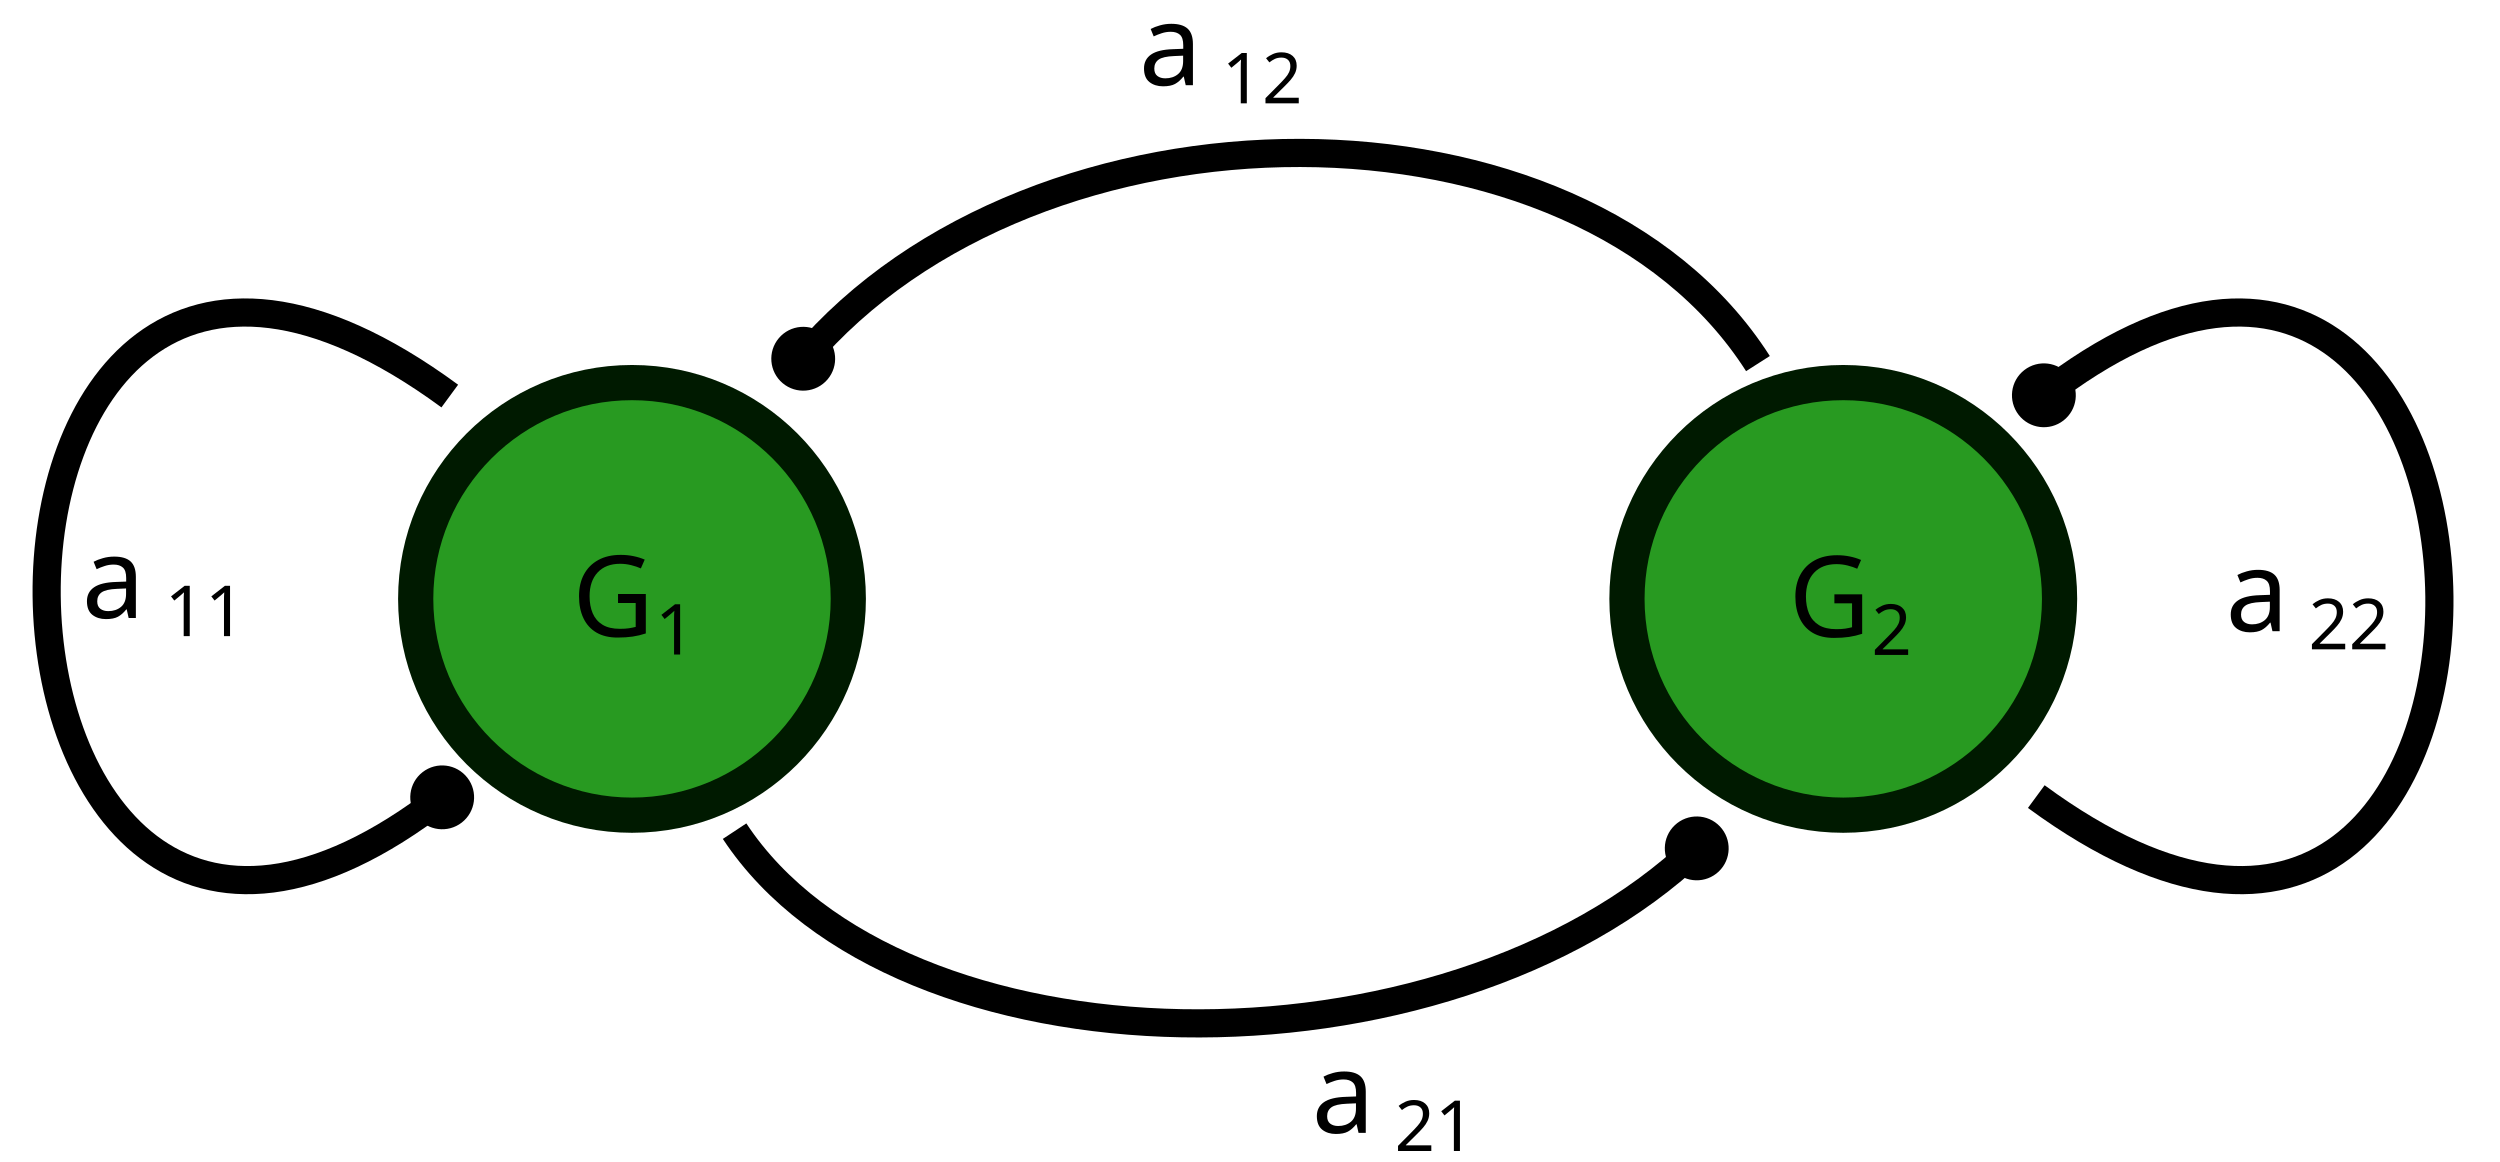
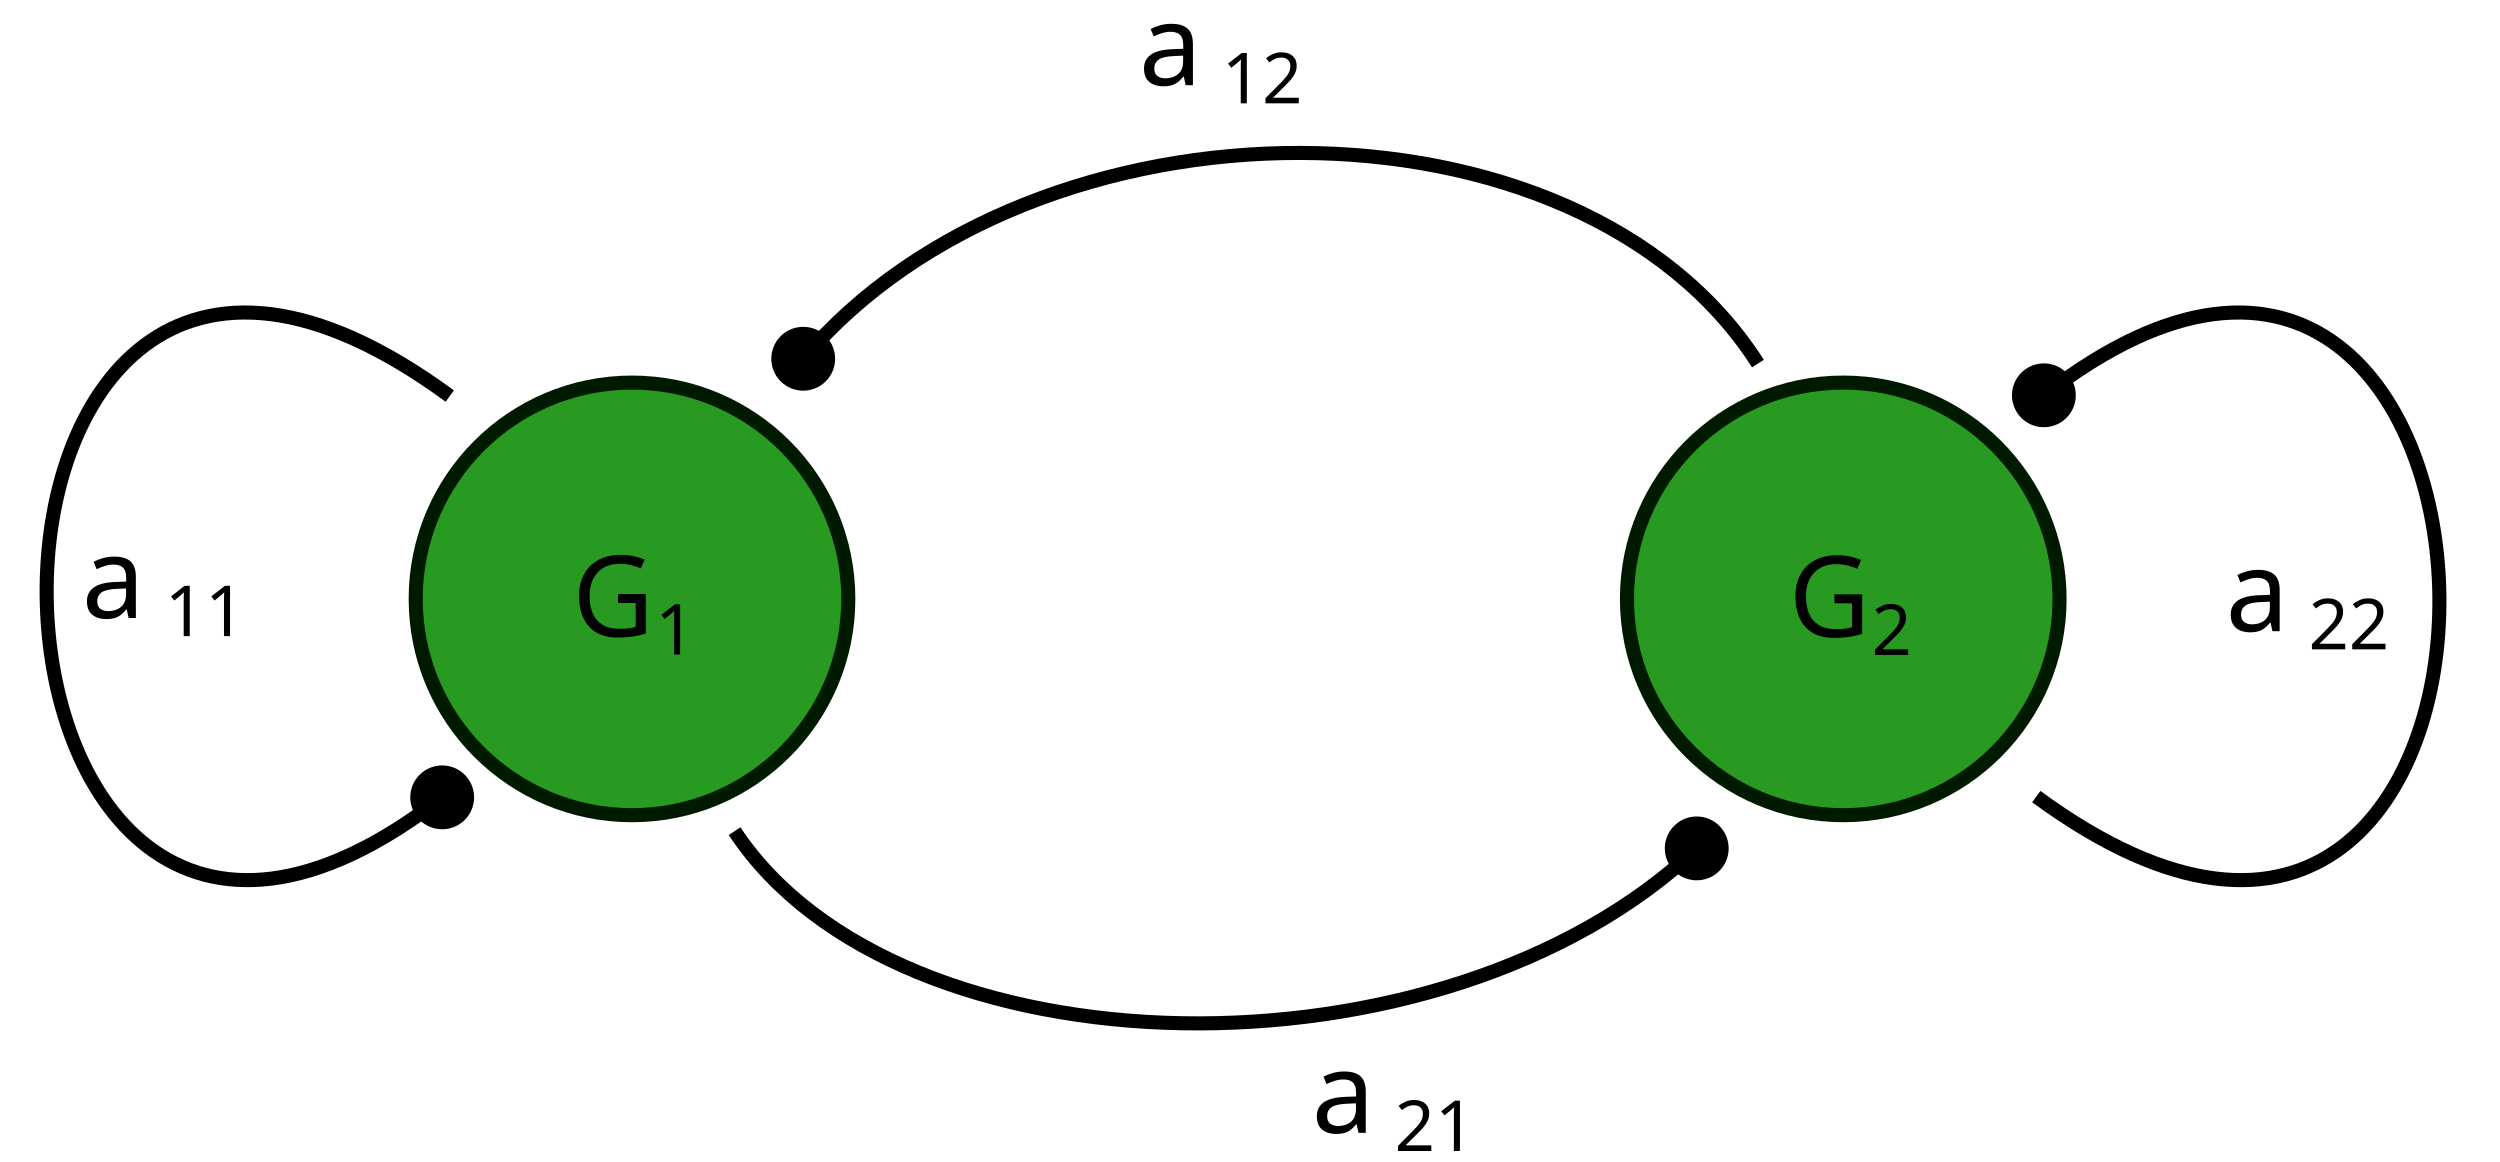
<svg xmlns="http://www.w3.org/2000/svg" width="710" height="330" id="svg5667" version="1.1">
  <defs id="defs5669">
+     <marker orient="auto" refY="0.0" refX="0.0" id="DotL" style="overflow:visible">
+       <path id="path4275" d="M -2.5,-1.0 C -2.5,1.76 -4.74,4.0 -7.5,4.0 C -10.26,4.0 -12.5,1.76 -12.5,-1.0 C -12.5,-3.76 -10.26,-6.0 -7.5,-6.0 C -4.74,-6.0 -2.5,-3.76 -2.5,-1.0 z " style="fill-rule:evenodd;stroke:#000000;stroke-width:1.0pt" transform="scale(0.8) translate(7.4, 1)" />
+     </marker>
    <marker orient="auto" refY="0.0" refX="0.0" id="DotM" style="overflow:visible">
      <path id="path3882" d="M -2.5,-1.0 C -2.5,1.76 -4.74,4.0 -7.5,4.0 C -10.26,4.0 -12.5,1.76 -12.5,-1.0 C -12.5,-3.76 -10.26,-6.0 -7.5,-6.0 C -4.74,-6.0 -2.5,-3.76 -2.5,-1.0 z " style="fill-rule:evenodd;stroke:#000000;stroke-width:1.0pt" transform="scale(0.4) translate(7.4, 1)" />
    </marker>
    <marker orient="auto" refY="0.0" refX="0.0" id="DotS" style="overflow:visible">
      <path id="path3885" d="M -2.5,-1.0 C -2.5,1.76 -4.74,4.0 -7.5,4.0 C -10.26,4.0 -12.5,1.76 -12.5,-1.0 C -12.5,-3.76 -10.26,-6.0 -7.5,-6.0 C -4.74,-6.0 -2.5,-3.76 -2.5,-1.0 z " style="fill-rule:evenodd;stroke:#000000;stroke-width:1.0pt" transform="scale(0.2) translate(7.4, 1)" />
    </marker>
    <marker orient="auto" refY="0" refX="0" id="StopM" style="overflow:visible">
      <path id="path4777" d="M 0,5.65 0,-5.65" style="fill:none;stroke:#000000;stroke-width:1pt" transform="scale(0.4,0.4)" />
    </marker>
    <marker orient="auto" refY="0" refX="0" id="Arrow1Send" style="overflow:visible">
      <path id="path4620" d="M 0,0 5,-5 -12.5,0 5,5 0,0 z" style="fill-rule:evenodd;stroke:#000000;stroke-width:1pt" transform="matrix(-0.2,0,0,-0.2,-1.2,0)" />
    </marker>
    <marker orient="auto" refY="0" refX="0" id="Arrow1Send-4" style="overflow:visible">
      <path id="path4620-4" d="M 0,0 5,-5 -12.5,0 5,5 0,0 z" style="fill-rule:evenodd;stroke:#000000;stroke-width:1pt" transform="matrix(-0.2,0,0,-0.2,-1.2,0)" />
    </marker>
  </defs>
  <g id="layer1" transform="translate(0,-722.3622)">
-     <path style="fill:#289a21;fill-opacity:1;stroke:#001a00;stroke-width:10;stroke-miterlimit:4;stroke-opacity:1;stroke-dasharray:none" id="path5694" d="m 250,648.076 c 0,33.926 -27.503,61.429 -61.429,61.429 -33.926,0 -61.429,-27.503 -61.429,-61.429 0,-33.926 27.503,-61.429 61.429,-61.429 33.926,0 61.429,27.503 61.429,61.429 z" transform="translate(-9.083982,244.3704)" />
-     <path transform="translate(334.916,244.3704)" d="m 250,648.076 c 0,33.926 -27.503,61.429 -61.429,61.429 -33.926,0 -61.429,-27.503 -61.429,-61.429 0,-33.926 27.503,-61.429 61.429,-61.429 33.926,0 61.429,27.503 61.429,61.429 z" id="path6204" style="fill:#289a21;fill-opacity:1;stroke:#001a00;stroke-width:10;stroke-miterlimit:4;stroke-opacity:1;stroke-dasharray:none" />
+     <path style="fill:#289a21;fill-opacity:1;stroke:#001a00;stroke-width:4;stroke-miterlimit:4;stroke-opacity:1;stroke-dasharray:none" id="path5694" d="m 250,648.076 c 0,33.926 -27.503,61.429 -61.429,61.429 -33.926,0 -61.429,-27.503 -61.429,-61.429 0,-33.926 27.503,-61.429 61.429,-61.429 33.926,0 61.429,27.503 61.429,61.429 z" transform="translate(-9.083982,244.3704)" />
+     <path transform="translate(334.916,244.3704)" d="m 250,648.076 c 0,33.926 -27.503,61.429 -61.429,61.429 -33.926,0 -61.429,-27.503 -61.429,-61.429 0,-33.926 27.503,-61.429 61.429,-61.429 33.926,0 61.429,27.503 61.429,61.429 z" id="path6204" style="fill:#289a21;fill-opacity:1;stroke:#001a00;stroke-width:4;stroke-miterlimit:4;stroke-opacity:1;stroke-dasharray:none" />
    <text xml:space="preserve" style="font-size:32px;font-style:normal;font-weight:normal;line-height:125%;letter-spacing:0px;word-spacing:0px;fill:#000000;fill-opacity:1;stroke:none;font-family:Sans" x="235.714" y="510.934" id="text6216">
      <tspan id="tspan6218" x="235.714" y="510.934" />
    </text>
    <g id="g6777" transform="translate(2,0.1010074)">
      <g transform="translate(-150.9411,447.799)" id="g6228">
        <text xml:space="preserve" style="font-size:32px;font-style:normal;font-weight:normal;line-height:125%;letter-spacing:0px;word-spacing:0px;fill:#000000;fill-opacity:1;stroke:none;font-family:Sans" x="311.429" y="455.219" id="text6220">
          <tspan id="tspan6222" x="311.429" y="455.219">G</tspan>
        </text>
        <text xml:space="preserve" style="font-size:20px;font-style:normal;font-weight:normal;line-height:125%;letter-spacing:0px;word-spacing:0px;fill:#000000;fill-opacity:1;stroke:none;font-family:Sans" x="335" y="460.362" id="text6224">
          <tspan id="tspan6226" x="335" y="460.362">1</tspan>
        </text>
      </g>
    </g>
    <g id="g6228-3" transform="translate(226.4478,208.4464)">
      <g id="g6771" transform="translate(4,1.754617)">
        <text xml:space="preserve" style="font-size:32px;font-style:normal;font-weight:normal;line-height:125%;letter-spacing:0px;word-spacing:0px;fill:#000000;fill-opacity:1;stroke:none;font-family:Sans" x="277.487" y="693.018" id="text6220-7">
          <tspan id="tspan6222-4" x="277.487" y="693.018">G</tspan>
        </text>
        <text xml:space="preserve" style="font-size:20px;font-style:normal;font-weight:normal;line-height:125%;letter-spacing:0px;word-spacing:0px;fill:#000000;fill-opacity:1;stroke:none;font-family:Sans" x="301.059" y="698.161" id="text6224-3">
          <tspan id="tspan6226-1" x="301.059" y="698.161">2</tspan>
        </text>
      </g>
-       <path style="fill:none;stroke:#000000;stroke-width:8;stroke-linecap:butt;stroke-linejoin:miter;stroke-miterlimit:4;stroke-opacity:1;stroke-dasharray:none;marker-end:url(#DotS)" d="M 272.809,617.173 C 221.906,537.426 67.563,537.805 1.564,615.922" id="path6264" />
-       <path id="path6450" d="m -17.826,749.963 c 46.491,70.476 201.179,73.41 273.367,4.786" style="fill:none;stroke:#000000;stroke-width:8;stroke-linecap:butt;stroke-linejoin:miter;stroke-miterlimit:4;stroke-opacity:1;stroke-dasharray:none;marker-end:url(#DotS)" />
-       <path style="fill:none;stroke:#000000;stroke-width:8;stroke-linecap:butt;stroke-linejoin:miter;stroke-miterlimit:4;stroke-opacity:1;stroke-dasharray:none;marker-end:url(#DotS)" d="m 351.858,740.148 c 155.722,114.352 148.887,-227.908 2.03,-113.869" id="path6264-2" />
-       <path id="path6664" d="M -98.712,626.396 C -254.434,512.044 -247.6,854.305 -100.742,740.265" style="fill:none;stroke:#000000;stroke-width:8;stroke-linecap:butt;stroke-linejoin:miter;stroke-miterlimit:4;stroke-opacity:1;stroke-dasharray:none;marker-end:url(#DotS)" />
+       <path style="fill:none;stroke:#000000;stroke-width:4;stroke-linecap:butt;stroke-linejoin:miter;stroke-miterlimit:4;stroke-opacity:1;stroke-dasharray:none;marker-end:url(#DotM);fill-opacity:1" d="M 272.809,617.173 C 221.906,537.426 67.563,537.805 1.564,615.922" id="path6264" />
+       <path id="path6450" d="m -17.826,749.963 c 46.491,70.476 201.179,73.41 273.367,4.786" style="fill:none;stroke:#000000;stroke-width:4;stroke-linecap:butt;stroke-linejoin:miter;stroke-miterlimit:4;stroke-opacity:1;stroke-dasharray:none;marker-end:url(#DotM)" />
+       <path style="fill:none;stroke:#000000;stroke-width:4;stroke-linecap:butt;stroke-linejoin:miter;stroke-miterlimit:4;stroke-opacity:1;stroke-dasharray:none;marker-end:url(#DotM)" d="m 351.858,740.148 c 155.722,114.352 148.887,-227.908 2.03,-113.869" id="path6264-2" />
+       <path id="path6664" d="M -98.712,626.396 C -254.434,512.044 -247.6,854.305 -100.742,740.265" style="fill:none;stroke:#000000;stroke-width:4;stroke-linecap:butt;stroke-linejoin:miter;stroke-miterlimit:4;stroke-opacity:1;stroke-dasharray:none;marker-end:url(#DotM)" />
    </g>
    <g id="g6228-9" transform="translate(12.00122,291.3438)">
      <text id="text6220-4" y="455.219" x="311.429" style="font-size:32px;font-style:normal;font-weight:normal;line-height:125%;letter-spacing:0px;word-spacing:0px;fill:#000000;fill-opacity:1;stroke:none;font-family:Sans" xml:space="preserve">
        <tspan y="455.219" x="311.429" id="tspan6222-7">a</tspan>
      </text>
      <text id="text6224-2" y="460.362" x="335" style="font-size:20px;font-style:normal;font-weight:normal;line-height:125%;letter-spacing:0px;word-spacing:0px;fill:#000000;fill-opacity:1;stroke:none;font-family:Sans" xml:space="preserve">
        <tspan y="460.362" x="335" id="tspan6226-7">12</tspan>
      </text>
    </g>
    <g id="g6228-9-0" transform="translate(61.08671,632.8801)">
      <text id="text6220-4-0" y="411.219" x="311.429" style="font-size:32px;font-style:normal;font-weight:normal;line-height:125%;letter-spacing:0px;word-spacing:0px;fill:#000000;fill-opacity:1;stroke:none;font-family:Sans" xml:space="preserve">
        <tspan y="411.219" x="311.429" id="tspan6222-7-1">a</tspan>
      </text>
      <text id="text6224-2-8" y="416.362" x="335" style="font-size:20px;font-style:normal;font-weight:normal;line-height:125%;letter-spacing:0px;word-spacing:0px;fill:#000000;fill-opacity:1;stroke:none;font-family:Sans" xml:space="preserve">
        <tspan y="416.362" x="335" id="tspan6226-7-9">21</tspan>
      </text>
    </g>
    <g id="g6228-9-4" transform="translate(-288.2052,442.6552)">
      <text id="text6220-4-6" y="455.219" x="311.429" style="font-size:32px;font-style:normal;font-weight:normal;line-height:125%;letter-spacing:0px;word-spacing:0px;fill:#000000;fill-opacity:1;stroke:none;font-family:Sans" xml:space="preserve">
        <tspan y="455.219" x="311.429" id="tspan6222-7-7">a</tspan>
      </text>
      <text id="text6224-2-3" y="460.362" x="335" style="font-size:20px;font-style:normal;font-weight:normal;line-height:125%;letter-spacing:0px;word-spacing:0px;fill:#000000;fill-opacity:1;stroke:none;font-family:Sans" xml:space="preserve">
        <tspan y="460.362" x="335" id="tspan6226-7-4">11</tspan>
      </text>
    </g>
    <g id="g6228-9-8" transform="translate(320.6345,446.4125)">
      <text id="text6220-4-4" y="455.219" x="311.429" style="font-size:32px;font-style:normal;font-weight:normal;line-height:125%;letter-spacing:0px;word-spacing:0px;fill:#000000;fill-opacity:1;stroke:none;font-family:Sans" xml:space="preserve">
        <tspan y="455.219" x="311.429" id="tspan6222-7-3">a</tspan>
      </text>
      <text id="text6224-2-4" y="460.362" x="335" style="font-size:20px;font-style:normal;font-weight:normal;line-height:125%;letter-spacing:0px;word-spacing:0px;fill:#000000;fill-opacity:1;stroke:none;font-family:Sans" xml:space="preserve">
        <tspan y="460.362" x="335" id="tspan6226-7-3">22</tspan>
      </text>
    </g>
  </g>
</svg>
